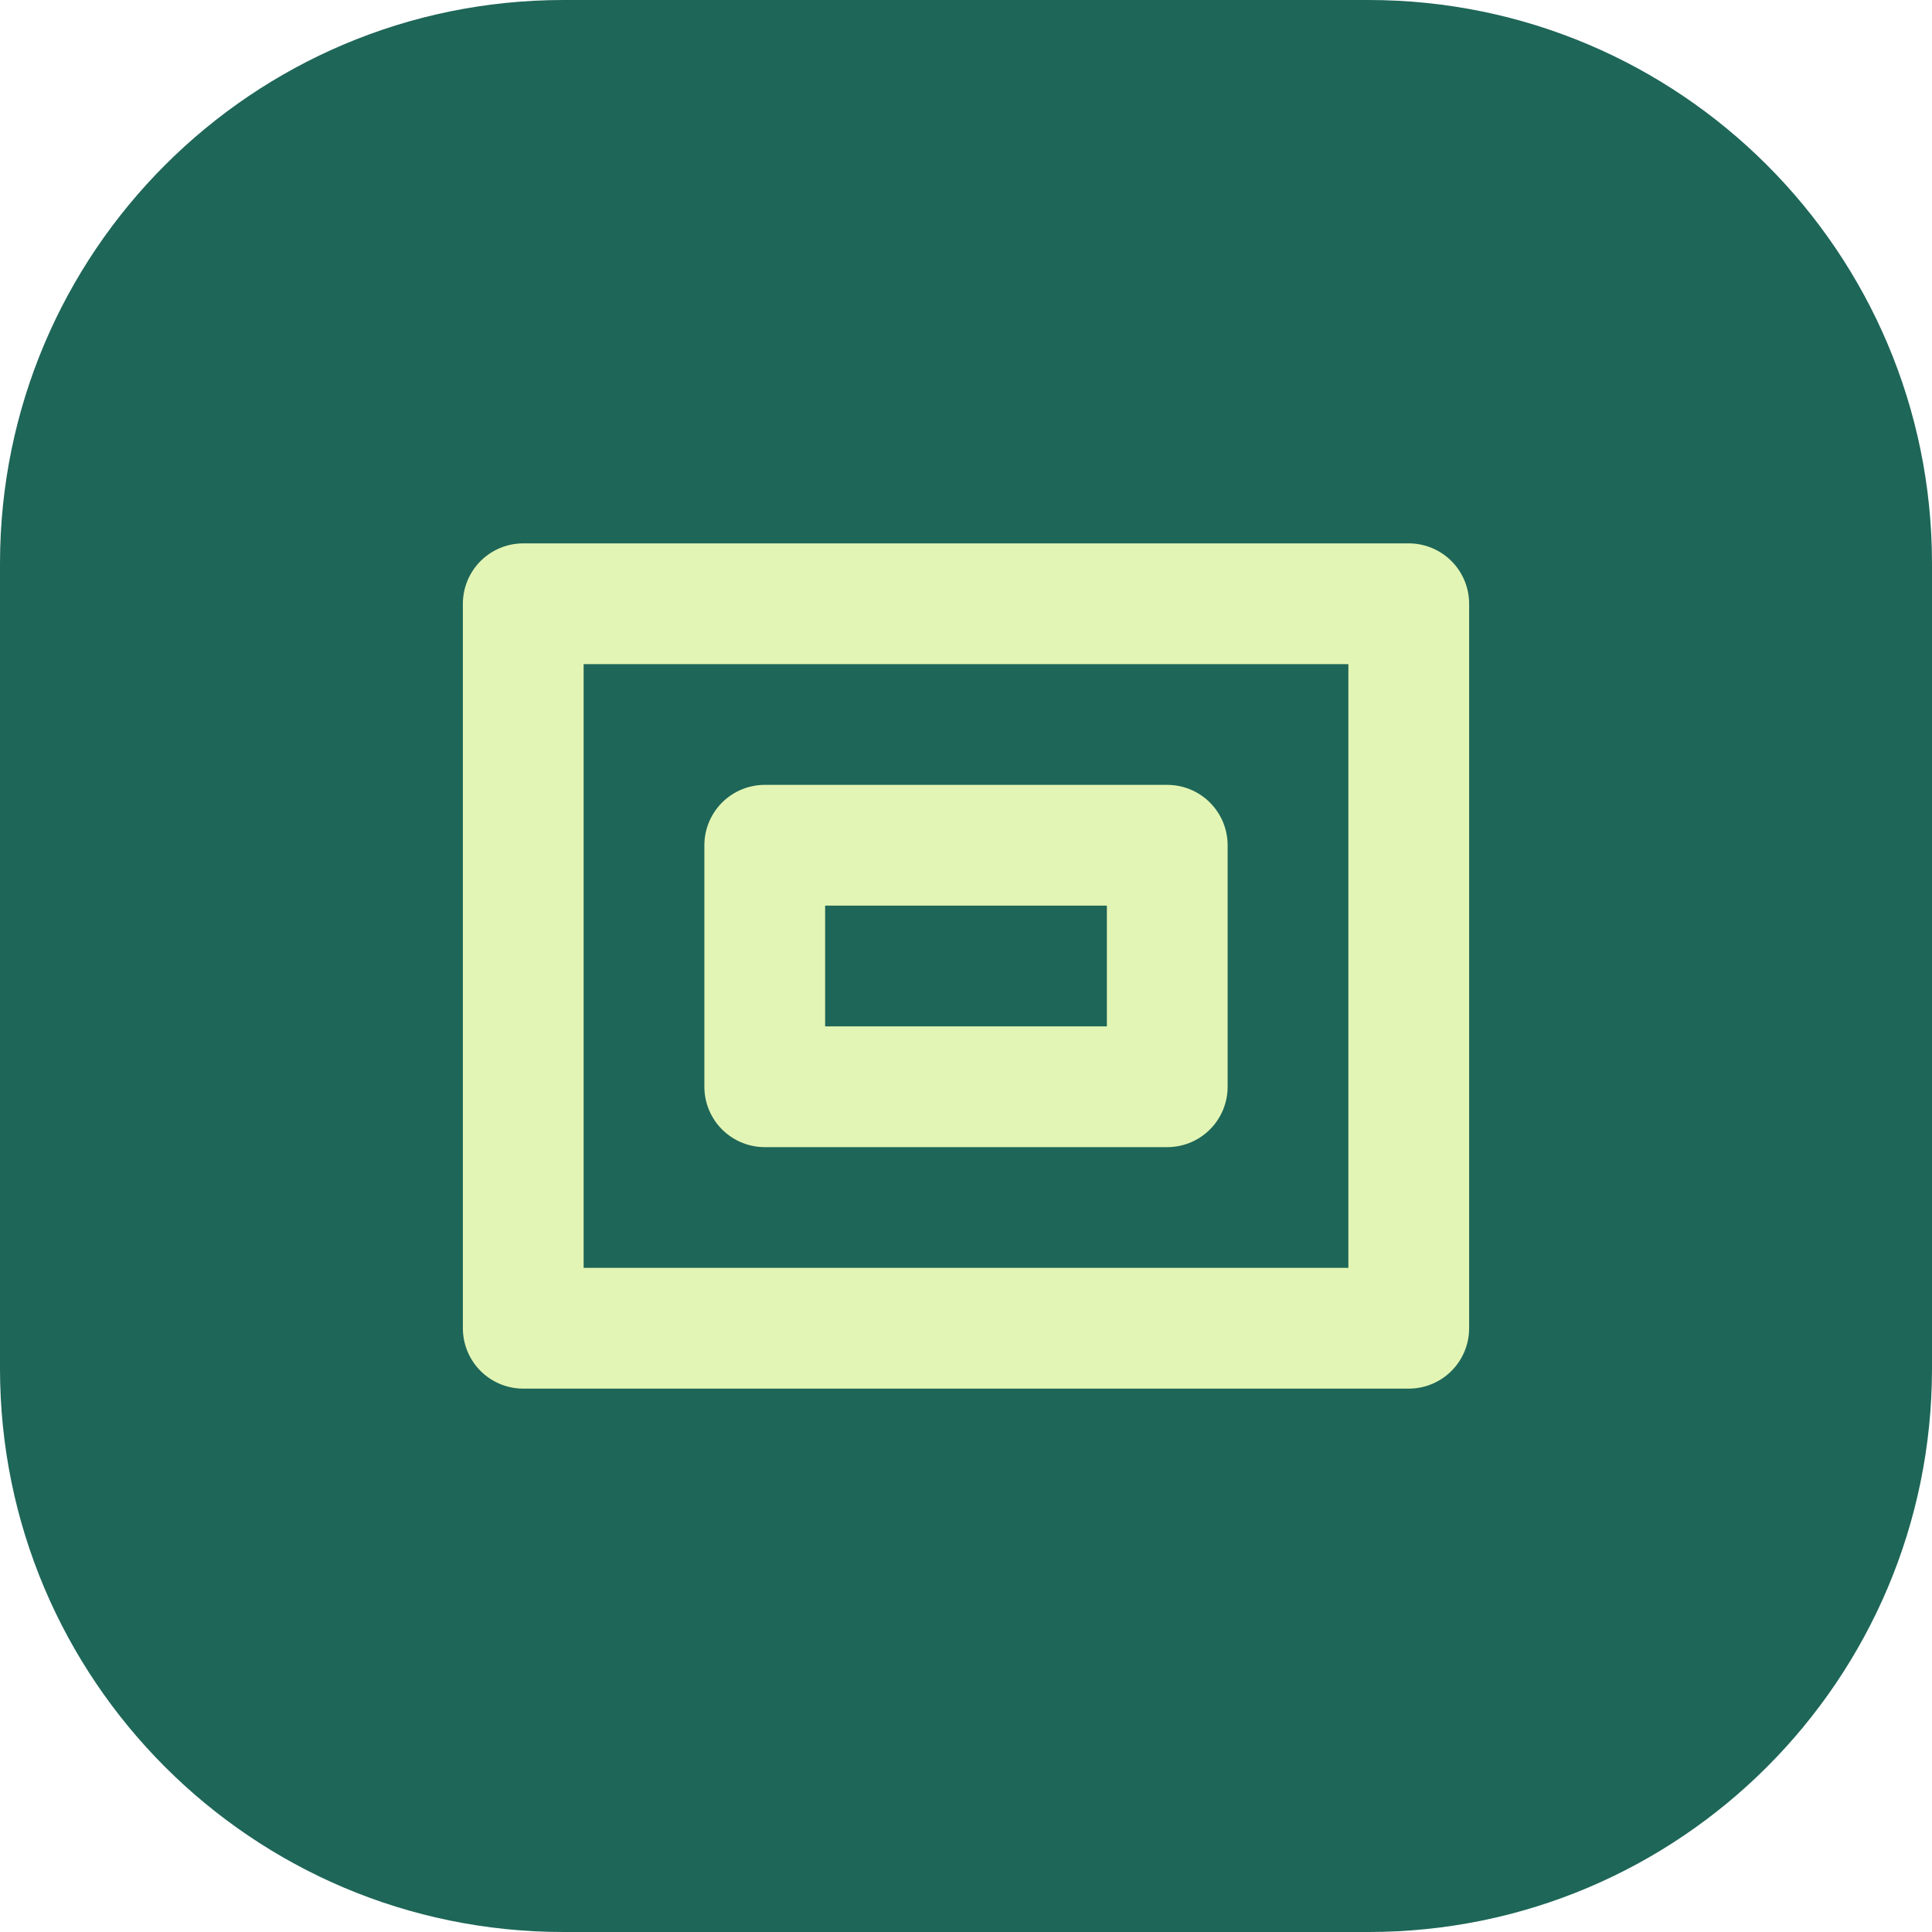
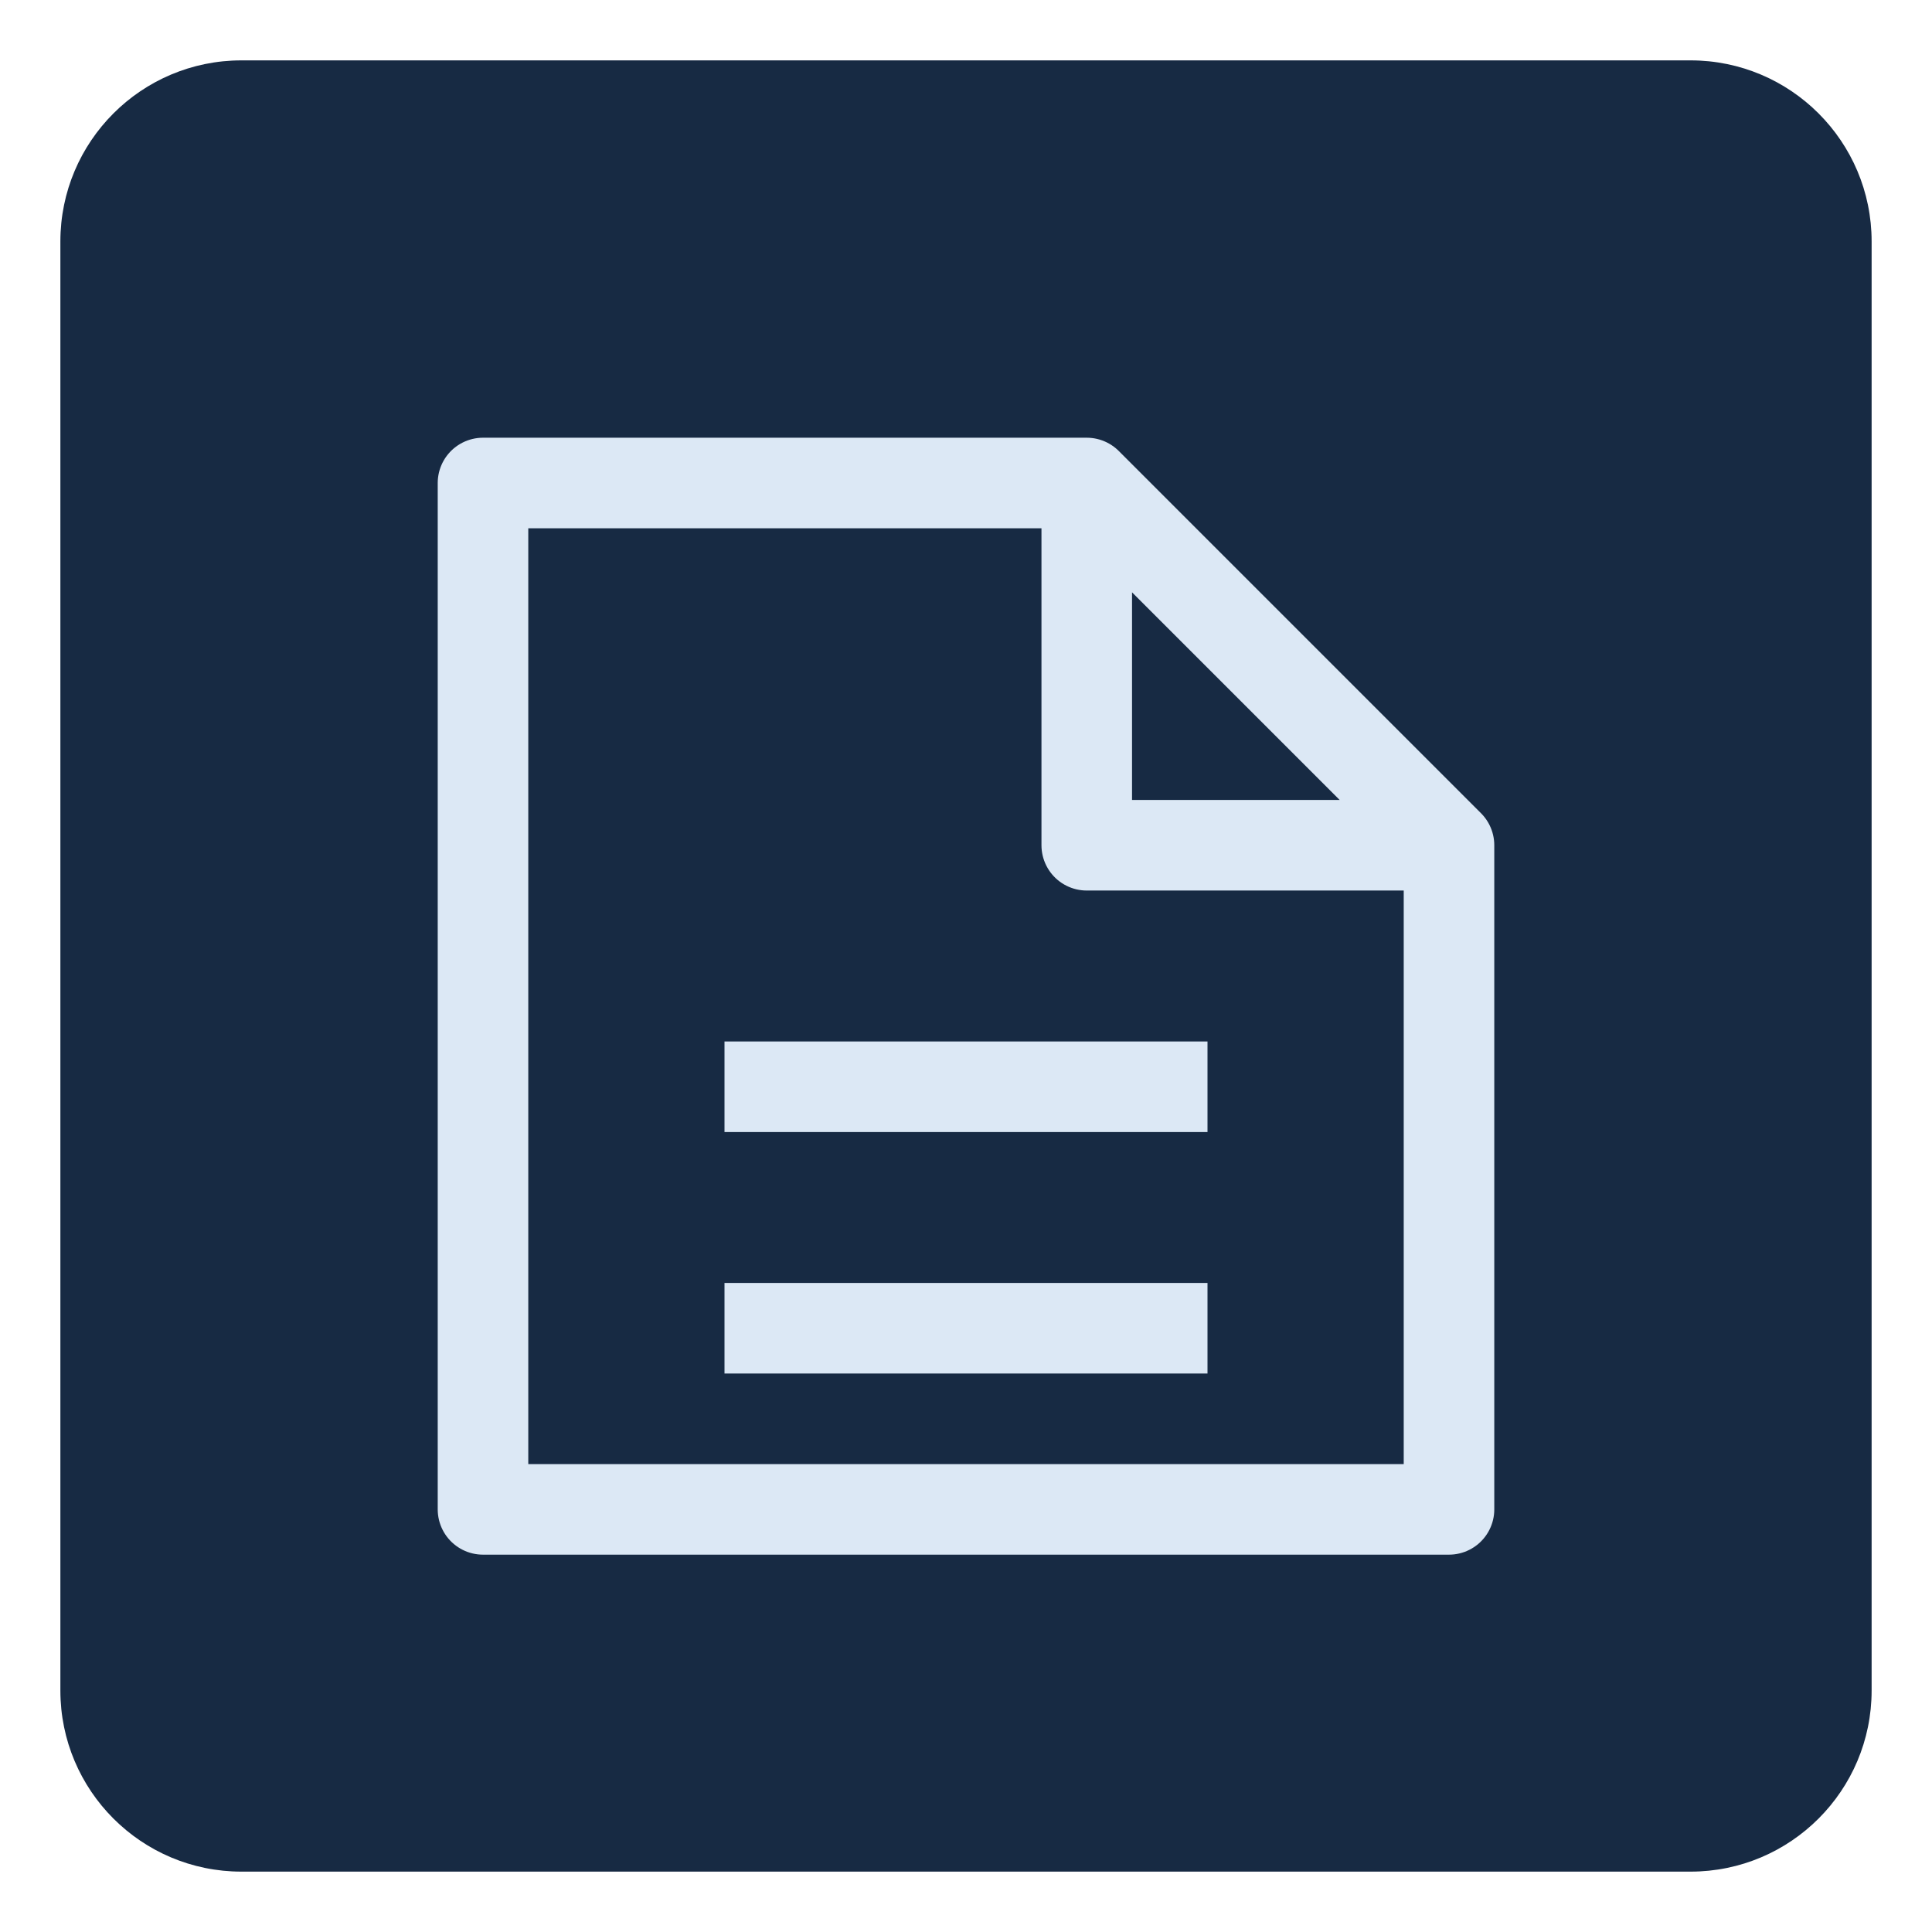
- <svg xmlns="http://www.w3.org/2000/svg" viewBox="0 0 48 48">
-   <rect width="48" height="48" rx="14" fill="#1e6658" />
-   <path d="M13 15h22v18H13z M19 21h10v6H19z" fill="none" stroke="#e3f5b4" stroke-width="3" stroke-linejoin="round" />
+ <svg xmlns="http://www.w3.org/2000/svg" viewBox="0 0 32 32">
+   <rect x="1" y="1" width="30" height="30" rx="3" fill="#172a43" />
+   <path d="M8 8h10l6 6v11H8V8Zm10 0v6h6M12 18h8M12 22h8" fill="none" stroke="#dce8f5" stroke-width="1.5" stroke-linejoin="round" />
</svg>
